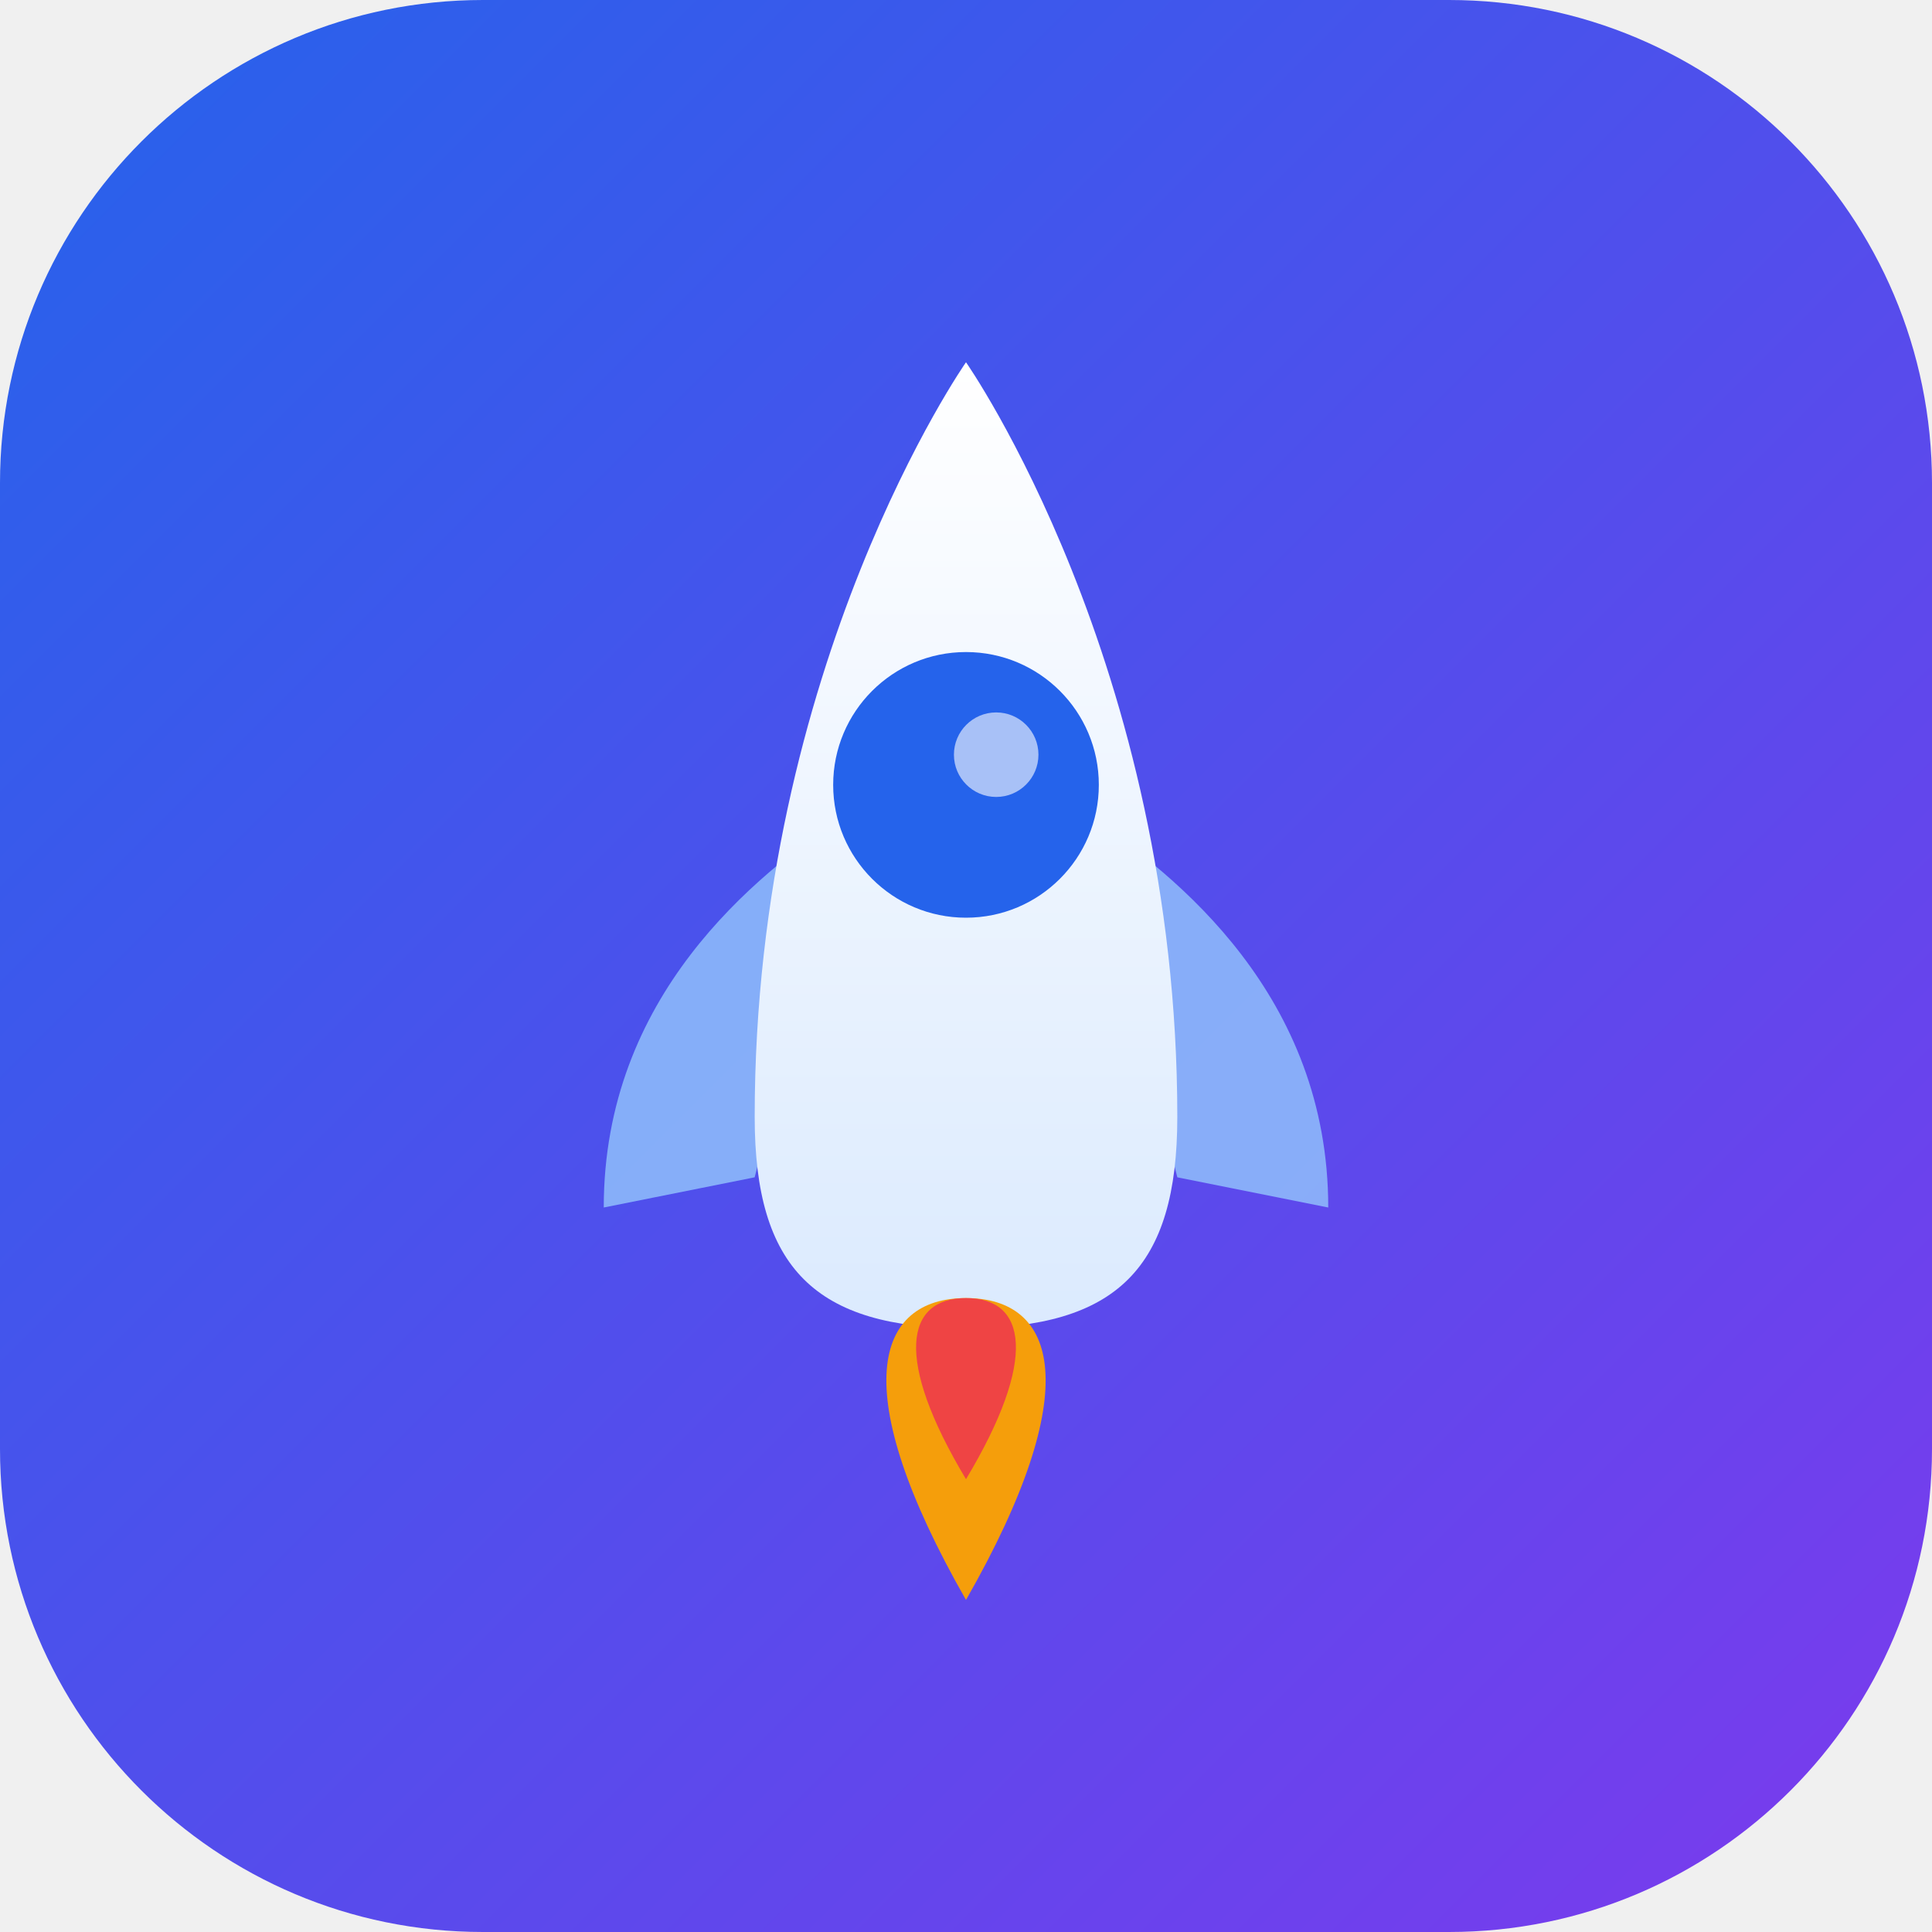
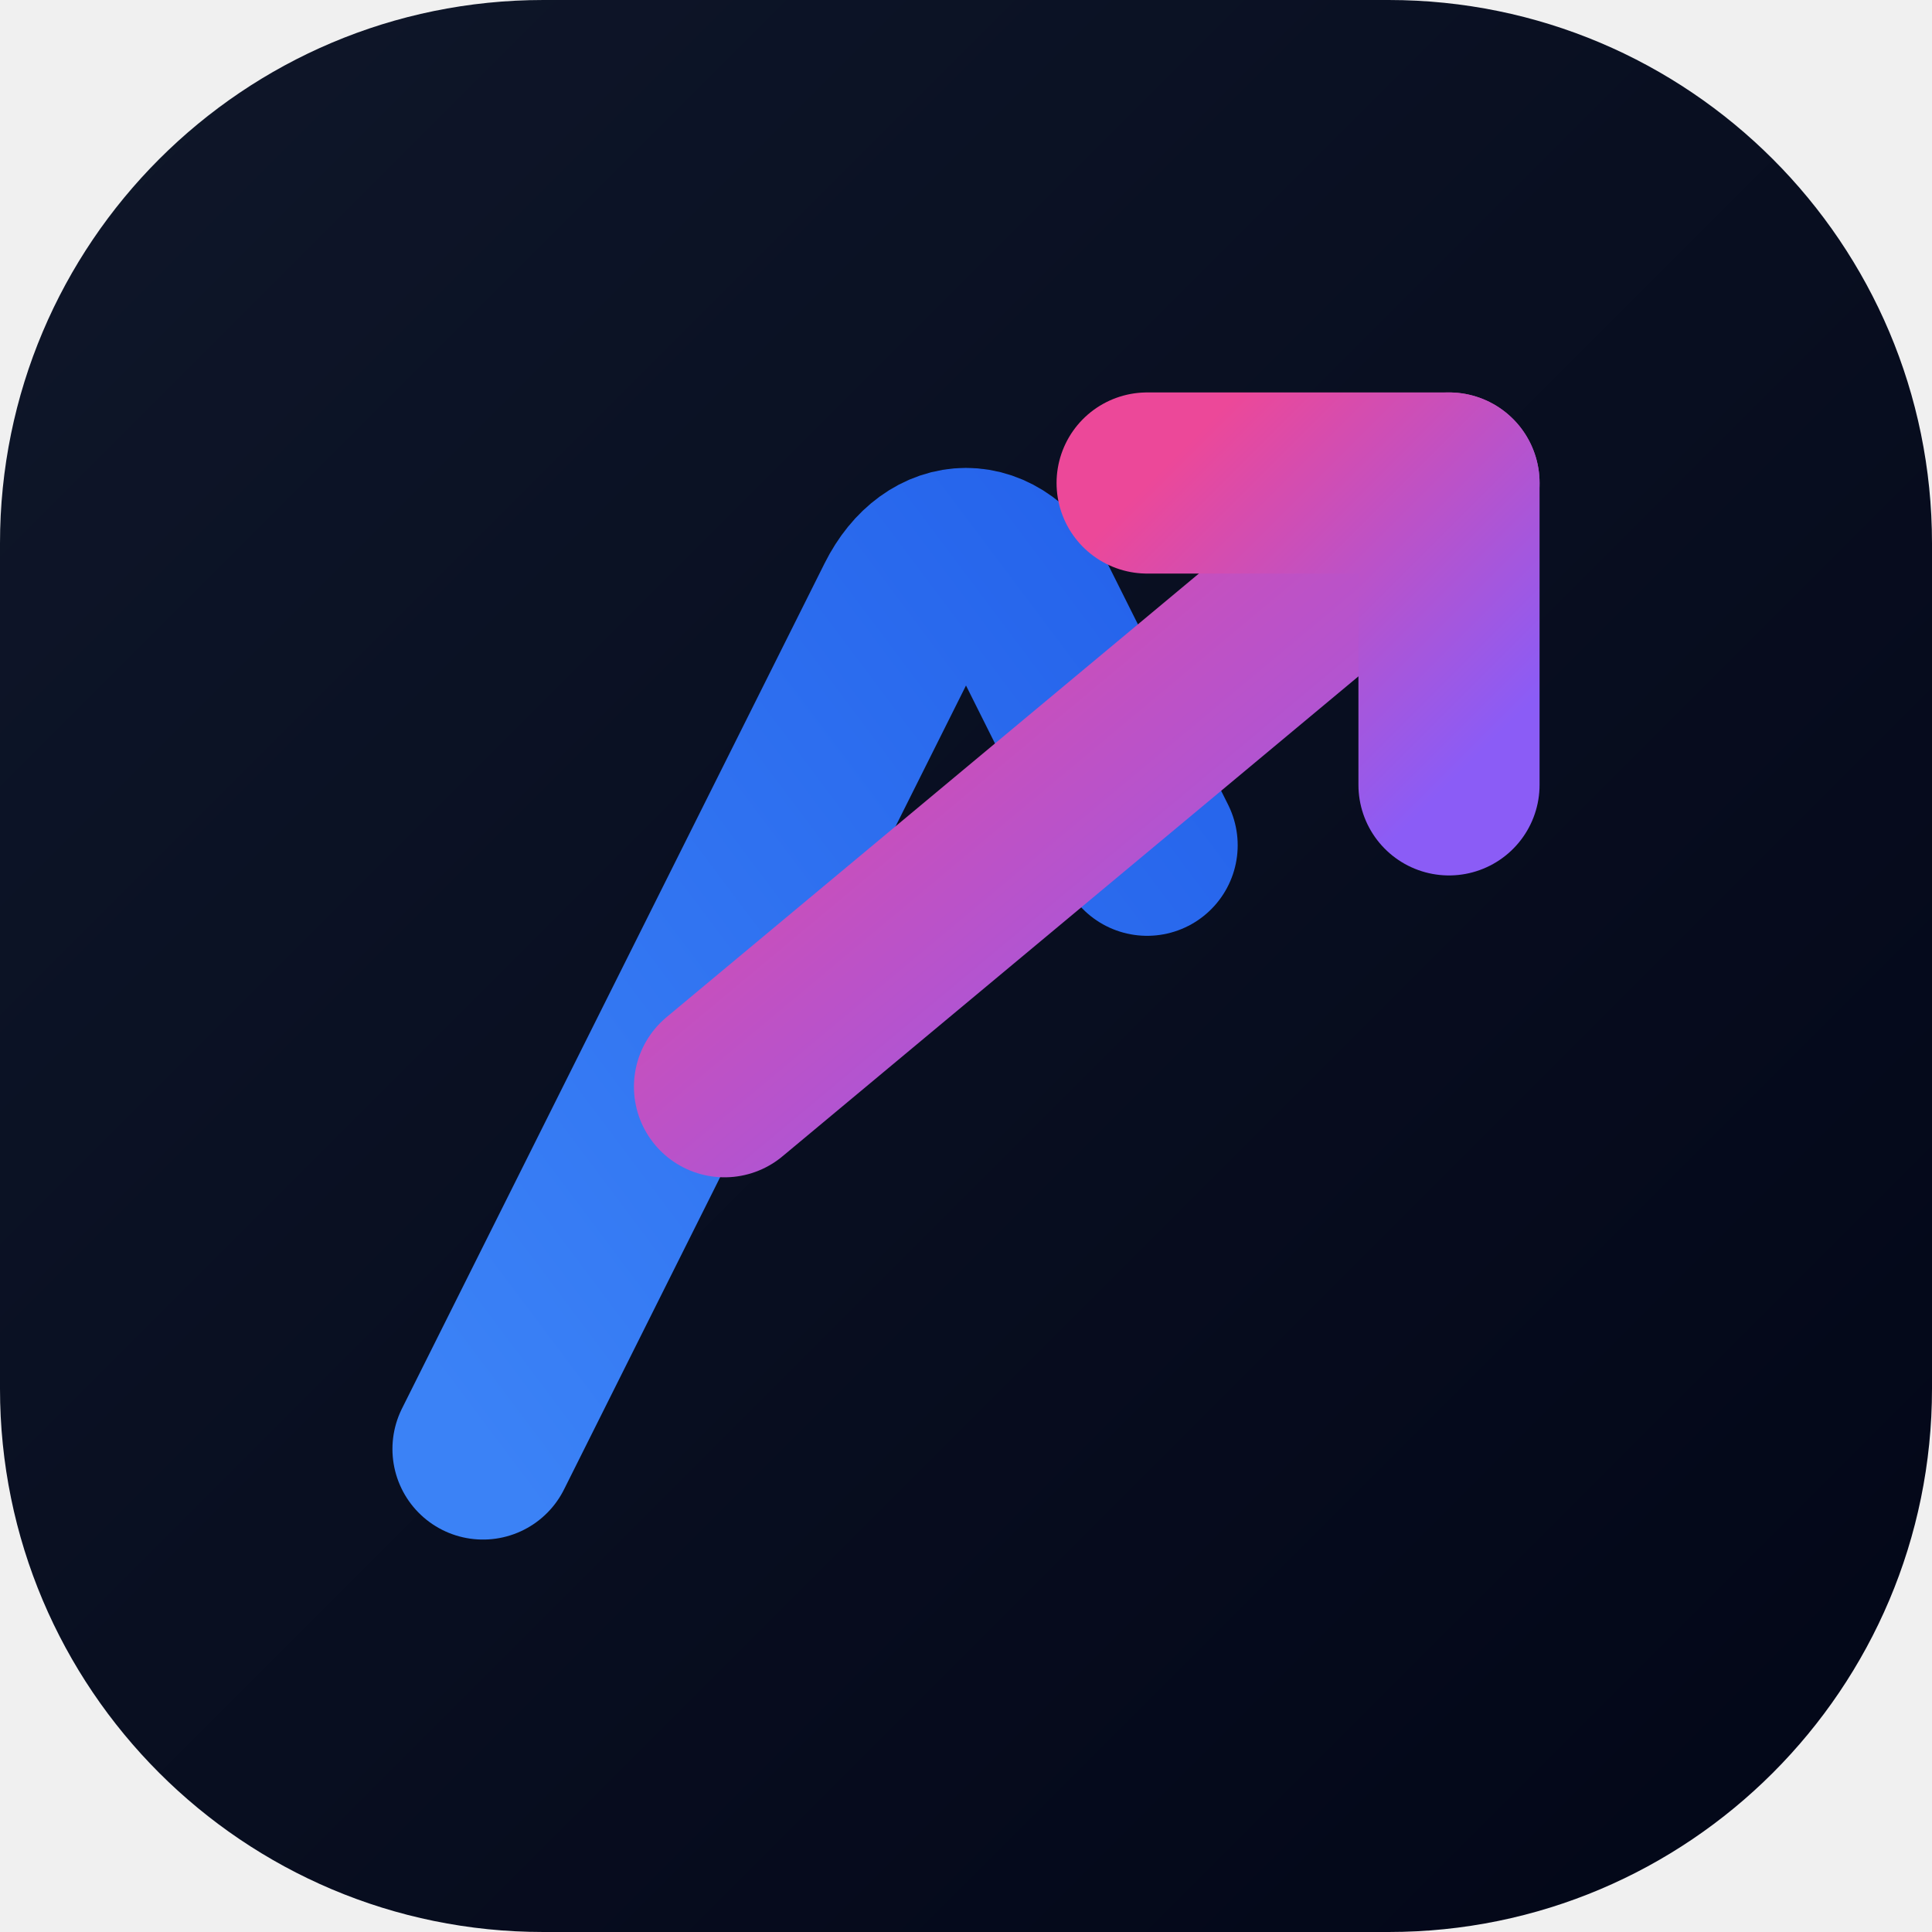
<svg xmlns="http://www.w3.org/2000/svg" viewBox="0 0 32 32" width="32" height="32">
  <defs>
-     <linearGradient id="grad" x1="0%" y1="0%" x2="100%" y2="100%">
-       <stop offset="0%" stop-color="#2563eb" />
-       <stop offset="100%" stop-color="#7c3aed" />
+     <linearGradient id="bgGrad" x1="0%" y1="0%" x2="100%" y2="100%">
+       <stop offset="0%" stop-color="#0f172a" />
+       <stop offset="100%" stop-color="#020617" />
    </linearGradient>
-     <linearGradient id="rocketGrad" x1="0%" y1="0%" x2="0%" y2="100%">
-       <stop offset="0%" stop-color="#ffffff" />
-       <stop offset="100%" stop-color="#dbeafe" />
+     <linearGradient id="primaryGrad" x1="0%" y1="100%" x2="100%" y2="0%">
+       <stop offset="0%" stop-color="#3b82f6" />
+       <stop offset="100%" stop-color="#2563eb" />
+     </linearGradient>
+     <linearGradient id="accentGrad" x1="0%" y1="0%" x2="100%" y2="100%">
+       <stop offset="0%" stop-color="#ec4899" />
+       <stop offset="100%" stop-color="#8b5cf6" />
    </linearGradient>
  </defs>
-   <rect width="32" height="32" rx="8" fill="url(#grad)" />
-   <path d="M10 20 C10 16.5 12.5 14.5 14 13.5 L12.5 19.5 Z" fill="#93c5fd" opacity="0.8" />
-   <path d="M22 20 C22 16.5 19.5 14.5 18 13.5 L19.5 19.5 Z" fill="#93c5fd" opacity="0.8" />
-   <path d="M16 6 C16 6 19.5 11 19.5 18.5 C19.5 21 18.5 22 16 22 C13.5 22 12.5 21 12.5 18.5 C12.5 11 16 6 16 6 Z" fill="url(#rocketGrad)" />
-   <circle cx="16" cy="13" r="2.2" fill="#2563eb" />
-   <circle cx="16.5" cy="12.5" r="0.7" fill="#ffffff" opacity="0.6" />
-   <path d="M16 21.5 C17.5 21.5 18 23 16 26.5 C14 23 14.5 21.5 16 21.5 Z" fill="#f59e0b" />
-   <path d="M16 21.5 C17 21.5 17.2 22.5 16 24.5 C14.8 22.5 15 21.5 16 21.5 Z" fill="#ef4444" />
+   <rect width="32" height="32" rx="9" fill="url(#bgGrad)" />
+   <path d="M8 24 L15 10 C15.5 9 16.5 9 17 10 L19 14" fill="none" stroke="url(#primaryGrad)" stroke-width="3" stroke-linecap="round" stroke-linejoin="round" />
+   <path d="M12 18 L24 8" fill="none" stroke="url(#accentGrad)" stroke-width="3" stroke-linecap="round" stroke-linejoin="round" />
+   <path d="M19 8 L24 8 L24 13" fill="none" stroke="url(#accentGrad)" stroke-width="3" stroke-linecap="round" stroke-linejoin="round" />
</svg>
